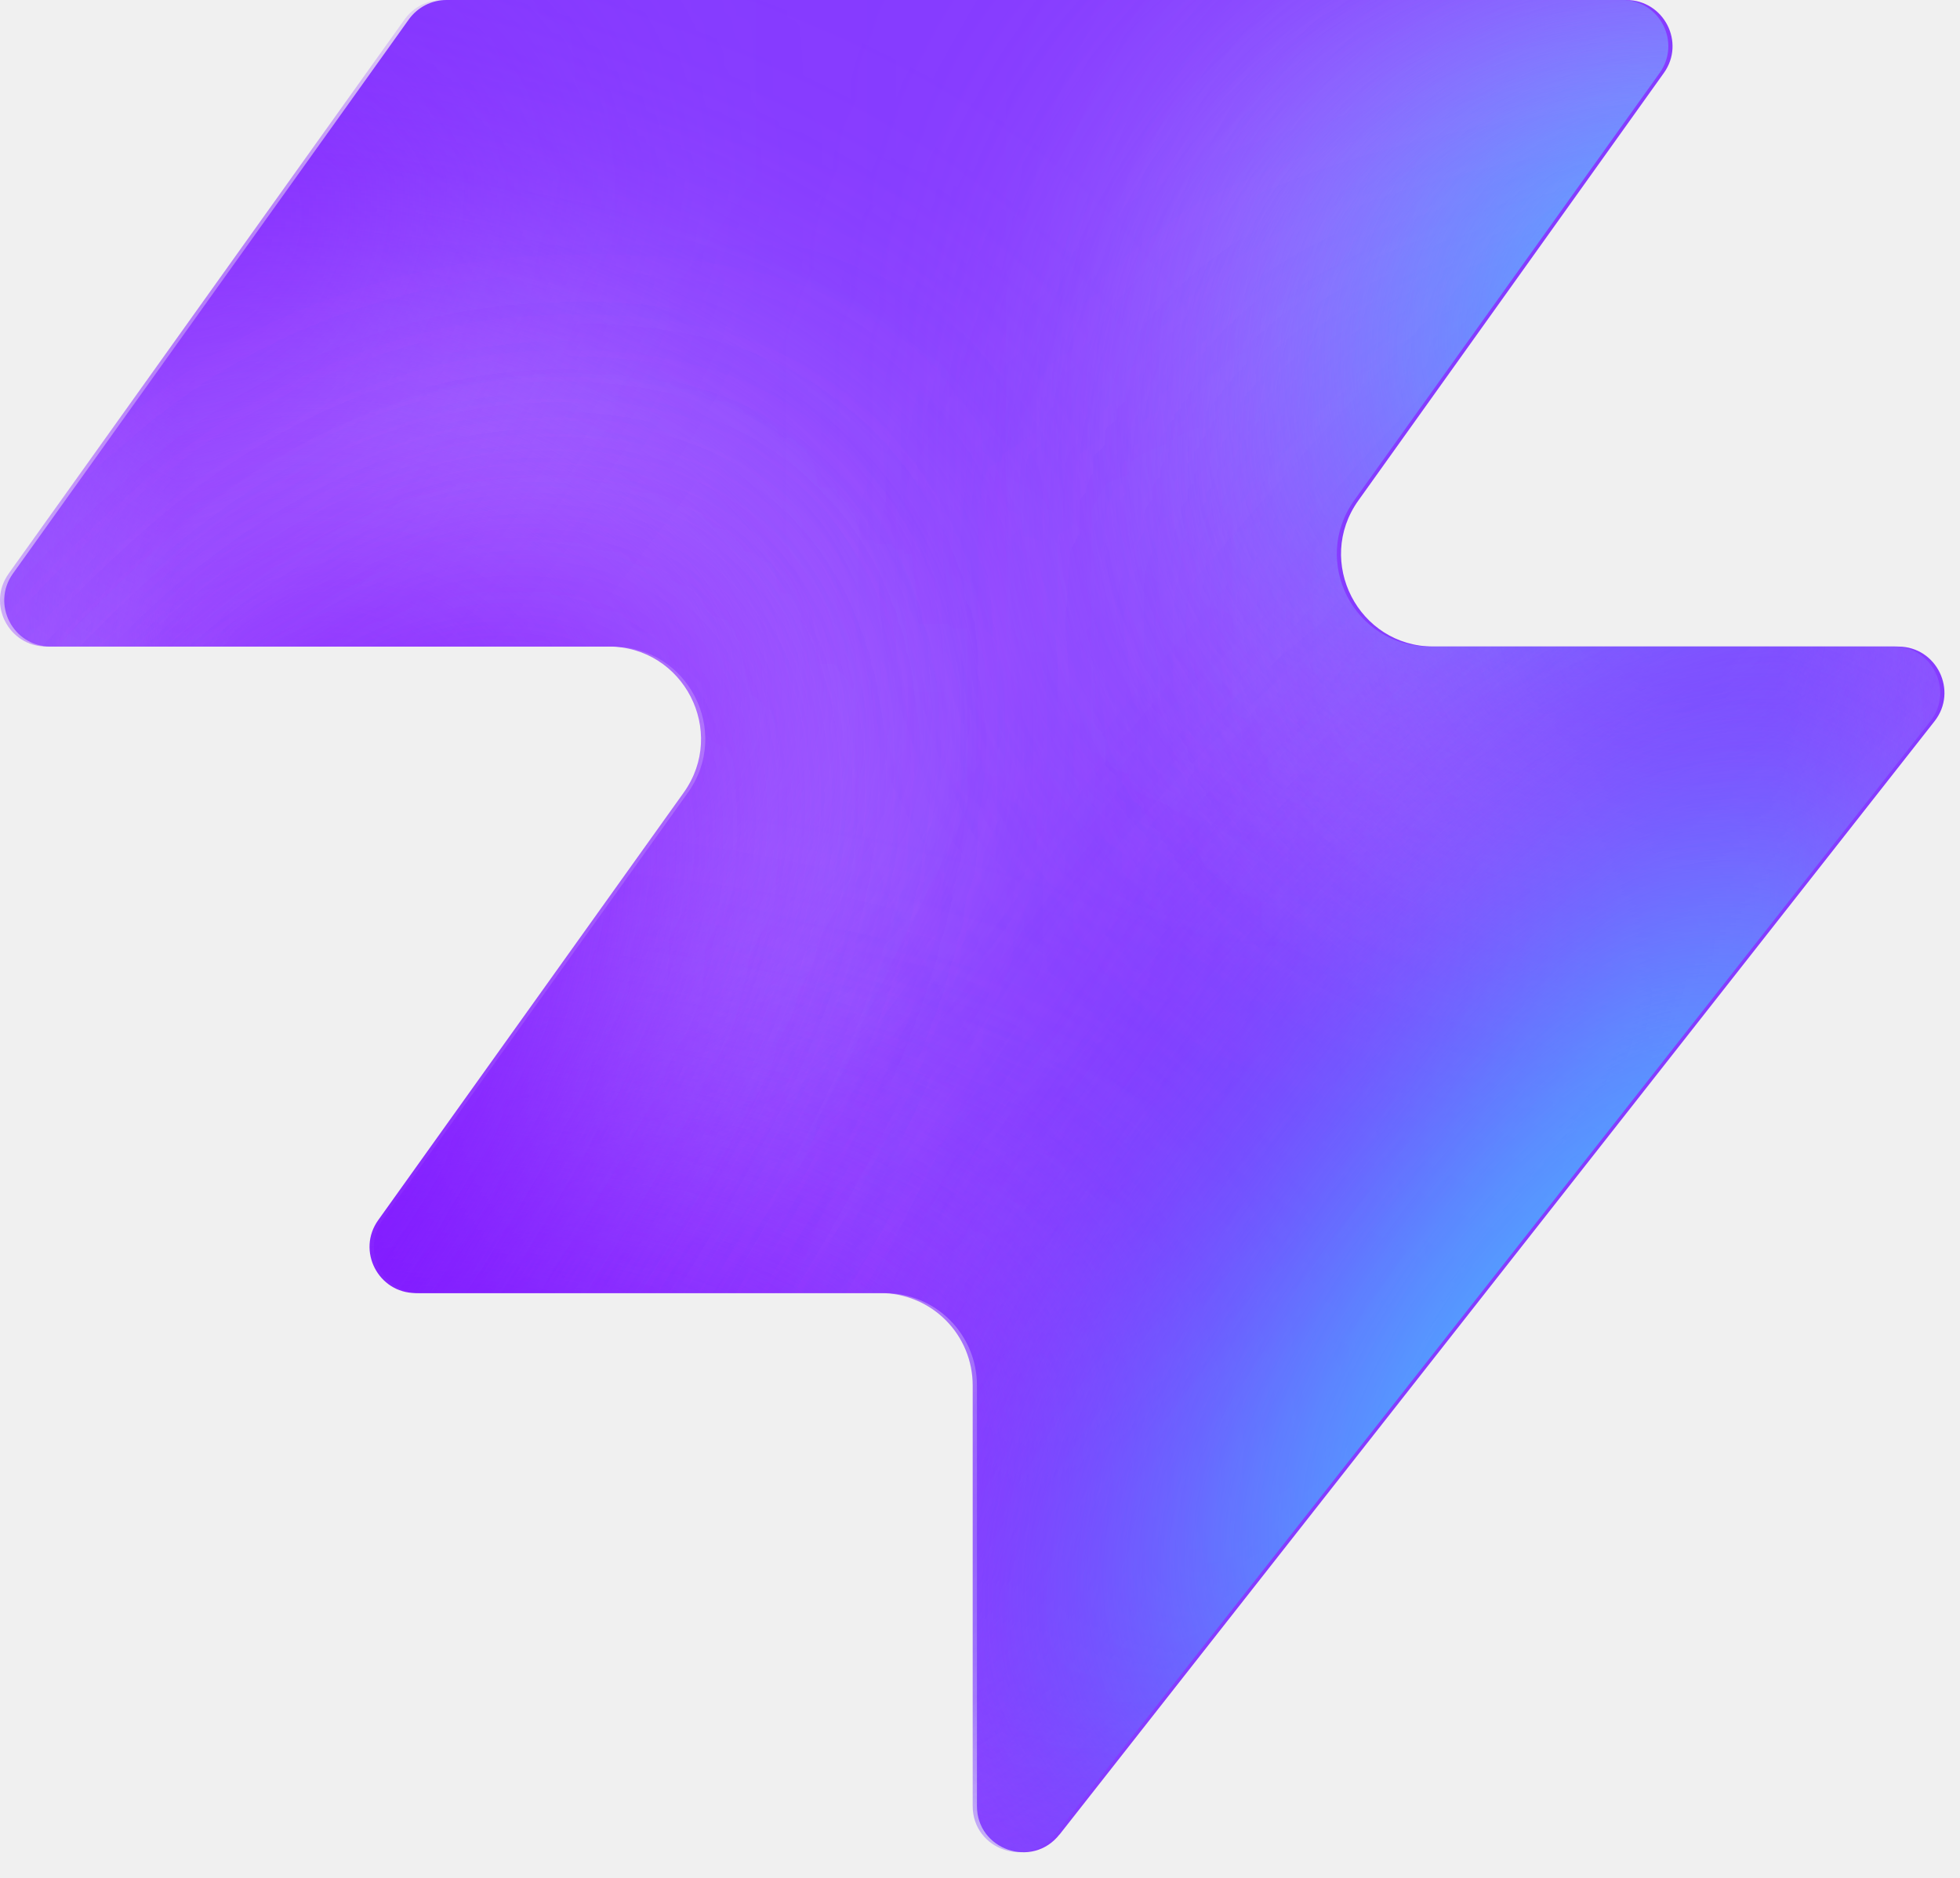
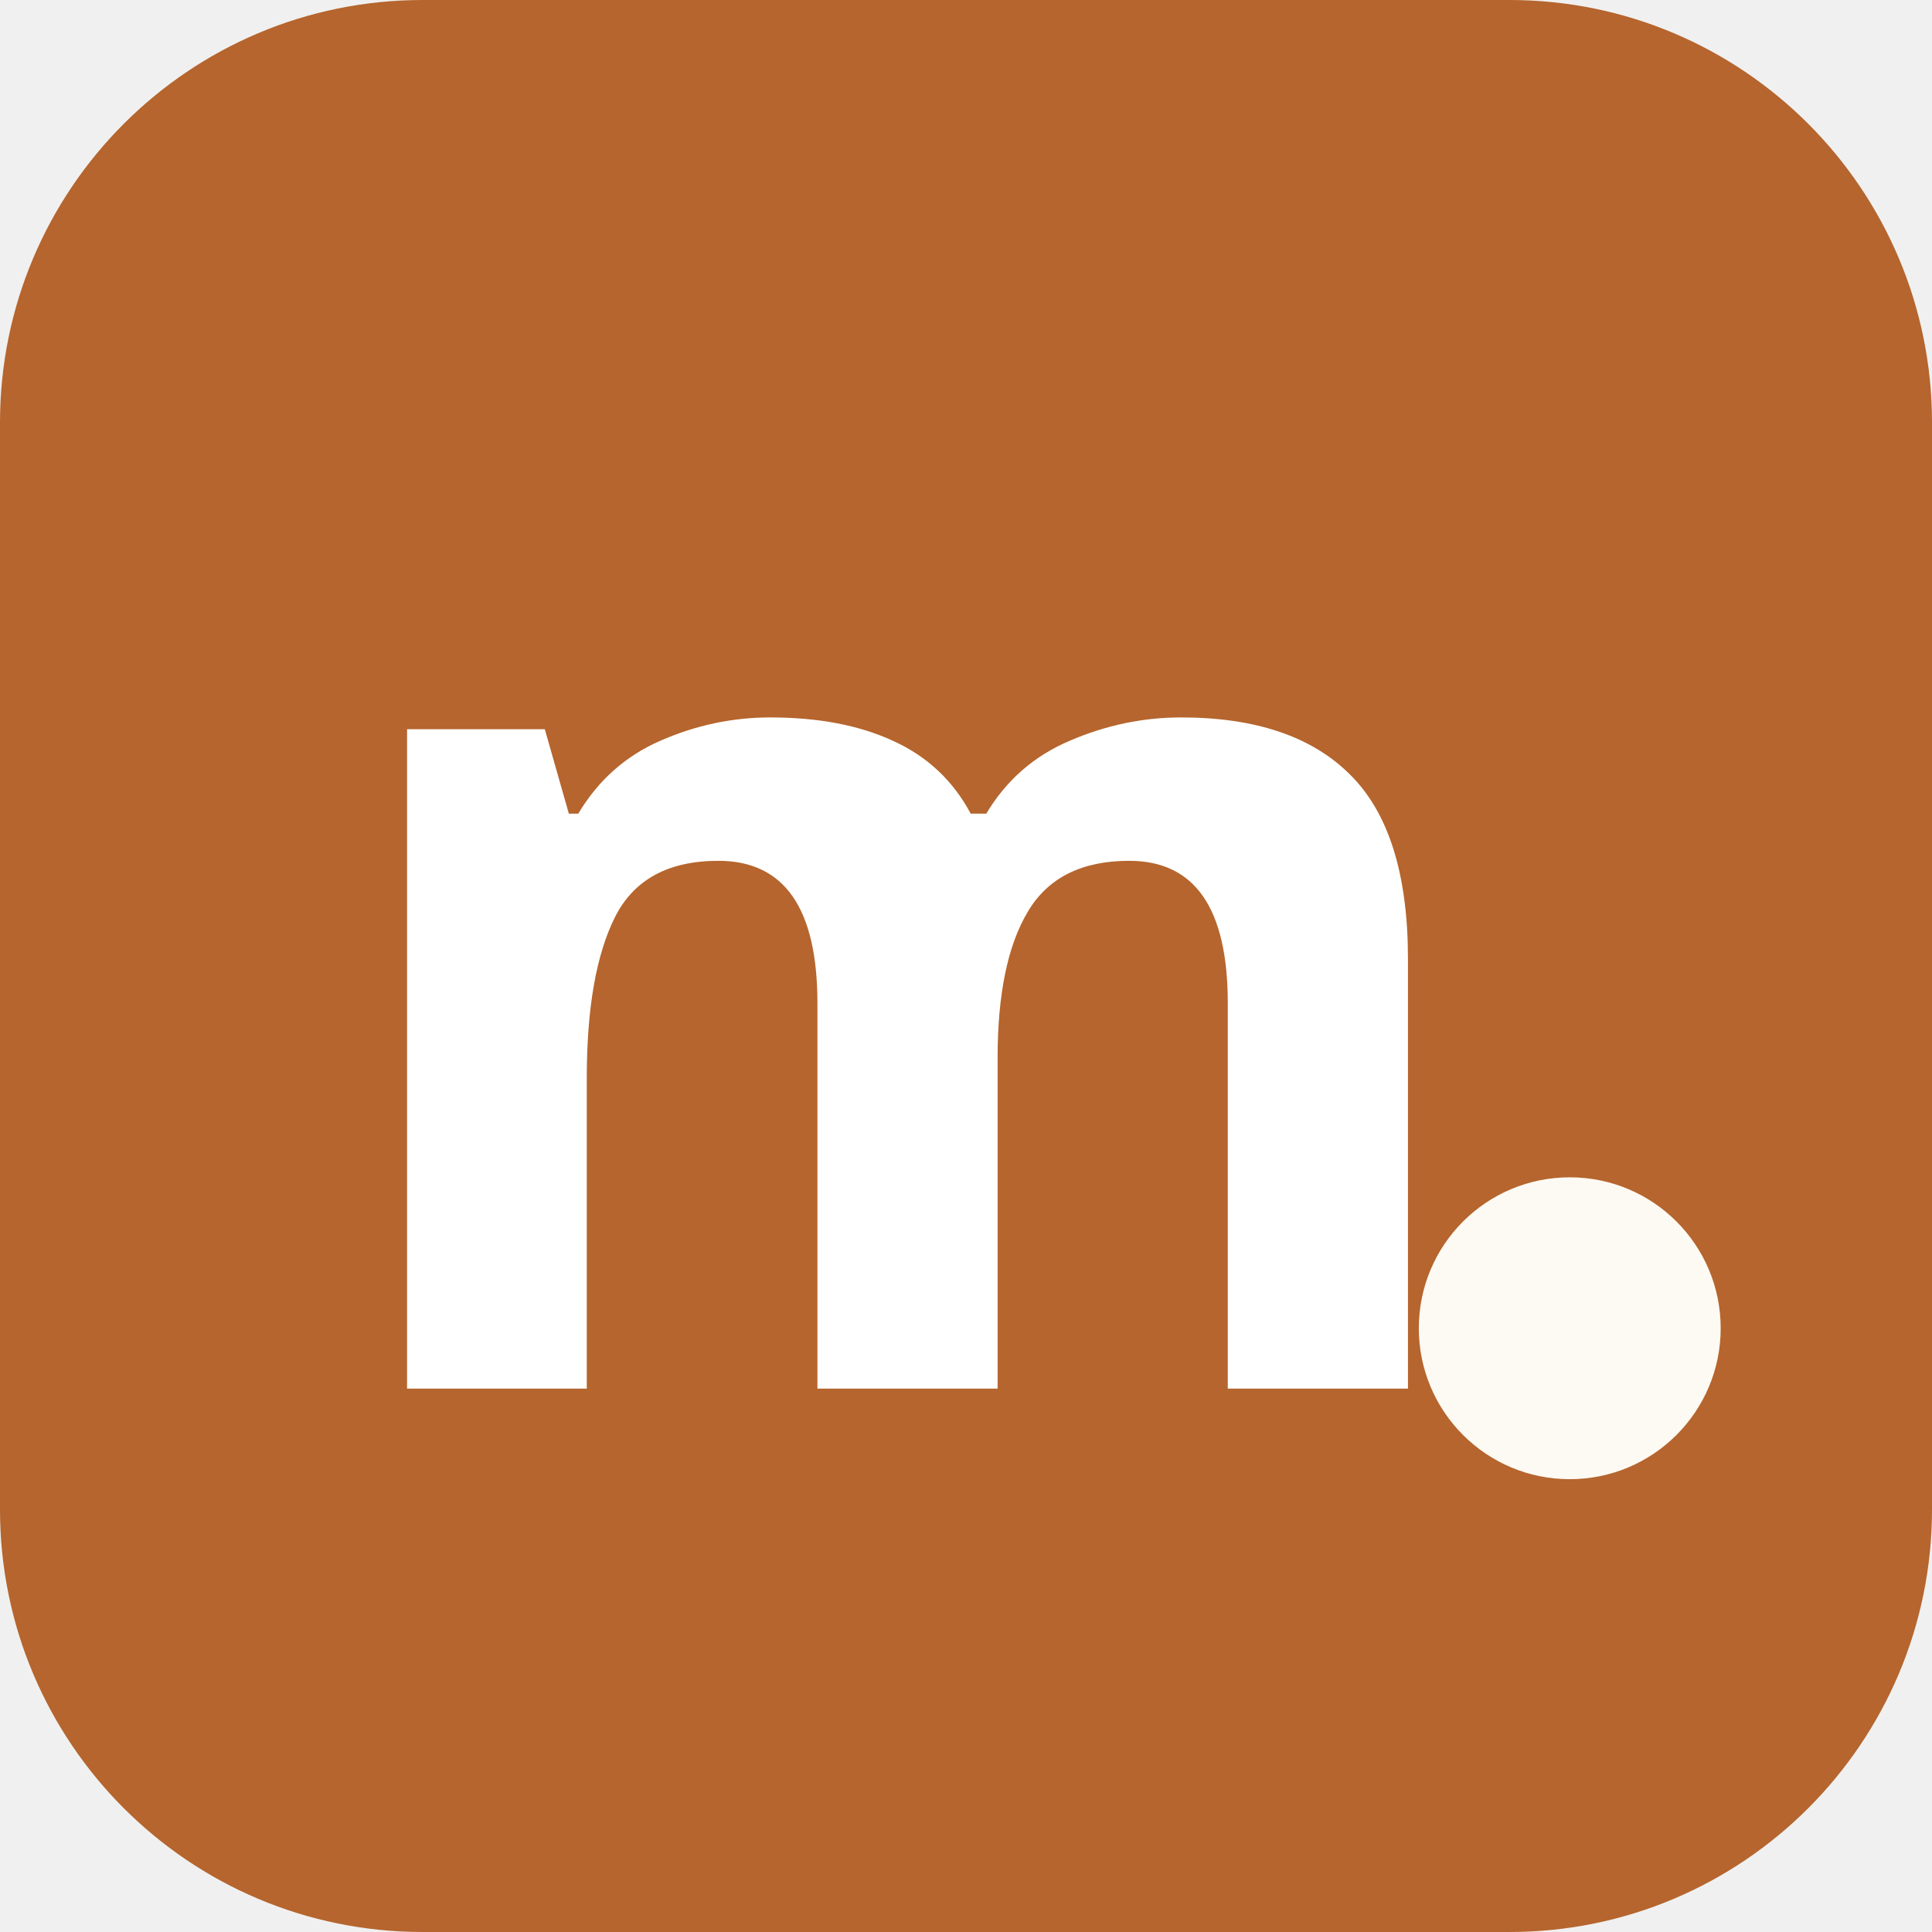
- <svg xmlns="http://www.w3.org/2000/svg" width="48" height="46" fill="none" viewBox="0 0 48 46">
-   <path fill="#863bff" d="M25.946 44.938c-.664.845-2.021.375-2.021-.698V33.937a2.26 2.26 0 0 0-2.262-2.262H10.287c-.92 0-1.456-1.04-.92-1.788l7.48-10.471c1.07-1.497 0-3.578-1.842-3.578H1.237c-.92 0-1.456-1.04-.92-1.788L10.013.474c.214-.297.556-.474.92-.474h28.894c.92 0 1.456 1.04.92 1.788l-7.48 10.471c-1.07 1.498 0 3.579 1.842 3.579h11.377c.943 0 1.473 1.088.89 1.83L25.947 44.94z" style="fill:#863bff;fill:color(display-p3 .525 .23 1);fill-opacity:1" />
-   <mask id="a" width="48" height="46" x="0" y="0" maskUnits="userSpaceOnUse" style="mask-type:alpha">
-     <path fill="#000" d="M25.842 44.938c-.664.844-2.021.375-2.021-.698V33.937a2.26 2.26 0 0 0-2.262-2.262H10.183c-.92 0-1.456-1.04-.92-1.788l7.48-10.471c1.07-1.498 0-3.579-1.842-3.579H1.133c-.92 0-1.456-1.04-.92-1.787L9.91.473c.214-.297.556-.474.92-.474h28.894c.92 0 1.456 1.04.92 1.788l-7.48 10.471c-1.07 1.498 0 3.578 1.842 3.578h11.377c.943 0 1.473 1.088.89 1.832L25.843 44.94z" style="fill:#000;fill-opacity:1" />
-   </mask>
-   <g mask="url(#a)">
-     <g filter="url(#b)">
-       <ellipse cx="5.508" cy="14.704" fill="#ede6ff" rx="5.508" ry="14.704" style="fill:#ede6ff;fill:color(display-p3 .927 .903 1);fill-opacity:1" transform="matrix(.00324 1 1 -.00324 -4.47 31.516)" />
-     </g>
-     <g filter="url(#c)">
-       <ellipse cx="10.399" cy="29.851" fill="#ede6ff" rx="10.399" ry="29.851" style="fill:#ede6ff;fill:color(display-p3 .927 .903 1);fill-opacity:1" transform="matrix(.00324 1 1 -.00324 -39.328 7.883)" />
-     </g>
-     <g filter="url(#d)">
-       <ellipse cx="5.508" cy="30.487" fill="#7e14ff" rx="5.508" ry="30.487" style="fill:#7e14ff;fill:color(display-p3 .492 .077 1);fill-opacity:1" transform="rotate(89.814 -25.913 -14.639)scale(1 -1)" />
-     </g>
-     <g filter="url(#e)">
-       <ellipse cx="5.508" cy="30.599" fill="#7e14ff" rx="5.508" ry="30.599" style="fill:#7e14ff;fill:color(display-p3 .492 .077 1);fill-opacity:1" transform="rotate(89.814 -32.644 -3.334)scale(1 -1)" />
-     </g>
-     <g filter="url(#f)">
-       <ellipse cx="5.508" cy="30.599" fill="#7e14ff" rx="5.508" ry="30.599" style="fill:#7e14ff;fill:color(display-p3 .492 .077 1);fill-opacity:1" transform="matrix(.00324 1 1 -.00324 -34.34 30.47)" />
-     </g>
-     <g filter="url(#g)">
-       <ellipse cx="14.072" cy="22.078" fill="#ede6ff" rx="14.072" ry="22.078" style="fill:#ede6ff;fill:color(display-p3 .927 .903 1);fill-opacity:1" transform="rotate(93.35 24.506 48.493)scale(-1 1)" />
-     </g>
-     <g filter="url(#h)">
-       <ellipse cx="3.47" cy="21.501" fill="#7e14ff" rx="3.47" ry="21.501" style="fill:#7e14ff;fill:color(display-p3 .492 .077 1);fill-opacity:1" transform="rotate(89.009 28.708 47.59)scale(-1 1)" />
-     </g>
-     <g filter="url(#i)">
-       <ellipse cx="3.47" cy="21.501" fill="#7e14ff" rx="3.47" ry="21.501" style="fill:#7e14ff;fill:color(display-p3 .492 .077 1);fill-opacity:1" transform="rotate(89.009 28.708 47.59)scale(-1 1)" />
-     </g>
-     <g filter="url(#j)">
-       <ellipse cx=".387" cy="8.972" fill="#7e14ff" rx="4.407" ry="29.108" style="fill:#7e14ff;fill:color(display-p3 .492 .077 1);fill-opacity:1" transform="rotate(39.51 .387 8.972)" />
-     </g>
-     <g filter="url(#k)">
-       <ellipse cx="47.523" cy="-6.092" fill="#7e14ff" rx="4.407" ry="29.108" style="fill:#7e14ff;fill:color(display-p3 .492 .077 1);fill-opacity:1" transform="rotate(37.892 47.523 -6.092)" />
-     </g>
-     <g filter="url(#l)">
-       <ellipse cx="41.412" cy="6.333" fill="#47bfff" rx="5.971" ry="9.665" style="fill:#47bfff;fill:color(display-p3 .28 .748 1);fill-opacity:1" transform="rotate(37.892 41.412 6.333)" />
-     </g>
-     <g filter="url(#m)">
-       <ellipse cx="-1.879" cy="38.332" fill="#7e14ff" rx="4.407" ry="29.108" style="fill:#7e14ff;fill:color(display-p3 .492 .077 1);fill-opacity:1" transform="rotate(37.892 -1.88 38.332)" />
-     </g>
-     <g filter="url(#n)">
-       <ellipse cx="-1.879" cy="38.332" fill="#7e14ff" rx="4.407" ry="29.108" style="fill:#7e14ff;fill:color(display-p3 .492 .077 1);fill-opacity:1" transform="rotate(37.892 -1.88 38.332)" />
-     </g>
-     <g filter="url(#o)">
-       <ellipse cx="35.651" cy="29.907" fill="#7e14ff" rx="4.407" ry="29.108" style="fill:#7e14ff;fill:color(display-p3 .492 .077 1);fill-opacity:1" transform="rotate(37.892 35.651 29.907)" />
-     </g>
-     <g filter="url(#p)">
-       <ellipse cx="38.418" cy="32.4" fill="#47bfff" rx="5.971" ry="15.297" style="fill:#47bfff;fill:color(display-p3 .28 .748 1);fill-opacity:1" transform="rotate(37.892 38.418 32.4)" />
-     </g>
-   </g>
-   <defs>
-     <filter id="b" width="60.045" height="41.654" x="-19.77" y="16.149" color-interpolation-filters="sRGB" filterUnits="userSpaceOnUse">
-       <feFlood flood-opacity="0" result="BackgroundImageFix" />
-       <feBlend in="SourceGraphic" in2="BackgroundImageFix" result="shape" />
-       <feGaussianBlur result="effect1_foregroundBlur_2002_17158" stdDeviation="7.659" />
-     </filter>
-     <filter id="c" width="90.34" height="51.437" x="-54.613" y="-7.533" color-interpolation-filters="sRGB" filterUnits="userSpaceOnUse">
-       <feFlood flood-opacity="0" result="BackgroundImageFix" />
-       <feBlend in="SourceGraphic" in2="BackgroundImageFix" result="shape" />
-       <feGaussianBlur result="effect1_foregroundBlur_2002_17158" stdDeviation="7.659" />
-     </filter>
-     <filter id="d" width="79.355" height="29.4" x="-49.64" y="2.03" color-interpolation-filters="sRGB" filterUnits="userSpaceOnUse">
-       <feFlood flood-opacity="0" result="BackgroundImageFix" />
-       <feBlend in="SourceGraphic" in2="BackgroundImageFix" result="shape" />
-       <feGaussianBlur result="effect1_foregroundBlur_2002_17158" stdDeviation="4.596" />
-     </filter>
-     <filter id="e" width="79.579" height="29.4" x="-45.045" y="20.029" color-interpolation-filters="sRGB" filterUnits="userSpaceOnUse">
-       <feFlood flood-opacity="0" result="BackgroundImageFix" />
-       <feBlend in="SourceGraphic" in2="BackgroundImageFix" result="shape" />
-       <feGaussianBlur result="effect1_foregroundBlur_2002_17158" stdDeviation="4.596" />
-     </filter>
-     <filter id="f" width="79.579" height="29.4" x="-43.513" y="21.178" color-interpolation-filters="sRGB" filterUnits="userSpaceOnUse">
-       <feFlood flood-opacity="0" result="BackgroundImageFix" />
-       <feBlend in="SourceGraphic" in2="BackgroundImageFix" result="shape" />
-       <feGaussianBlur result="effect1_foregroundBlur_2002_17158" stdDeviation="4.596" />
-     </filter>
-     <filter id="g" width="74.749" height="58.852" x="15.756" y="-17.901" color-interpolation-filters="sRGB" filterUnits="userSpaceOnUse">
-       <feFlood flood-opacity="0" result="BackgroundImageFix" />
-       <feBlend in="SourceGraphic" in2="BackgroundImageFix" result="shape" />
-       <feGaussianBlur result="effect1_foregroundBlur_2002_17158" stdDeviation="7.659" />
-     </filter>
-     <filter id="h" width="61.377" height="25.362" x="23.548" y="2.284" color-interpolation-filters="sRGB" filterUnits="userSpaceOnUse">
-       <feFlood flood-opacity="0" result="BackgroundImageFix" />
-       <feBlend in="SourceGraphic" in2="BackgroundImageFix" result="shape" />
-       <feGaussianBlur result="effect1_foregroundBlur_2002_17158" stdDeviation="4.596" />
-     </filter>
-     <filter id="i" width="61.377" height="25.362" x="23.548" y="2.284" color-interpolation-filters="sRGB" filterUnits="userSpaceOnUse">
-       <feFlood flood-opacity="0" result="BackgroundImageFix" />
-       <feBlend in="SourceGraphic" in2="BackgroundImageFix" result="shape" />
-       <feGaussianBlur result="effect1_foregroundBlur_2002_17158" stdDeviation="4.596" />
-     </filter>
-     <filter id="j" width="56.045" height="63.649" x="-27.636" y="-22.853" color-interpolation-filters="sRGB" filterUnits="userSpaceOnUse">
-       <feFlood flood-opacity="0" result="BackgroundImageFix" />
-       <feBlend in="SourceGraphic" in2="BackgroundImageFix" result="shape" />
-       <feGaussianBlur result="effect1_foregroundBlur_2002_17158" stdDeviation="4.596" />
-     </filter>
-     <filter id="k" width="54.814" height="64.646" x="20.116" y="-38.415" color-interpolation-filters="sRGB" filterUnits="userSpaceOnUse">
-       <feFlood flood-opacity="0" result="BackgroundImageFix" />
-       <feBlend in="SourceGraphic" in2="BackgroundImageFix" result="shape" />
-       <feGaussianBlur result="effect1_foregroundBlur_2002_17158" stdDeviation="4.596" />
-     </filter>
-     <filter id="l" width="33.541" height="35.313" x="24.641" y="-11.323" color-interpolation-filters="sRGB" filterUnits="userSpaceOnUse">
-       <feFlood flood-opacity="0" result="BackgroundImageFix" />
-       <feBlend in="SourceGraphic" in2="BackgroundImageFix" result="shape" />
-       <feGaussianBlur result="effect1_foregroundBlur_2002_17158" stdDeviation="4.596" />
-     </filter>
-     <filter id="m" width="54.814" height="64.646" x="-29.286" y="6.009" color-interpolation-filters="sRGB" filterUnits="userSpaceOnUse">
-       <feFlood flood-opacity="0" result="BackgroundImageFix" />
-       <feBlend in="SourceGraphic" in2="BackgroundImageFix" result="shape" />
-       <feGaussianBlur result="effect1_foregroundBlur_2002_17158" stdDeviation="4.596" />
-     </filter>
-     <filter id="n" width="54.814" height="64.646" x="-29.286" y="6.009" color-interpolation-filters="sRGB" filterUnits="userSpaceOnUse">
-       <feFlood flood-opacity="0" result="BackgroundImageFix" />
-       <feBlend in="SourceGraphic" in2="BackgroundImageFix" result="shape" />
-       <feGaussianBlur result="effect1_foregroundBlur_2002_17158" stdDeviation="4.596" />
-     </filter>
-     <filter id="o" width="54.814" height="64.646" x="8.244" y="-2.416" color-interpolation-filters="sRGB" filterUnits="userSpaceOnUse">
-       <feFlood flood-opacity="0" result="BackgroundImageFix" />
-       <feBlend in="SourceGraphic" in2="BackgroundImageFix" result="shape" />
-       <feGaussianBlur result="effect1_foregroundBlur_2002_17158" stdDeviation="4.596" />
-     </filter>
-     <filter id="p" width="39.409" height="43.623" x="18.713" y="10.588" color-interpolation-filters="sRGB" filterUnits="userSpaceOnUse">
-       <feFlood flood-opacity="0" result="BackgroundImageFix" />
-       <feBlend in="SourceGraphic" in2="BackgroundImageFix" result="shape" />
-       <feGaussianBlur result="effect1_foregroundBlur_2002_17158" stdDeviation="4.596" />
-     </filter>
-   </defs>
+ <svg xmlns="http://www.w3.org/2000/svg" width="64" height="64" viewBox="0 0 64 64">
+   <rect width="64" height="64" rx="14" fill="#b5652d" />
+   <text x="30" y="46" font-family="system-ui, sans-serif" font-size="40" font-weight="700" fill="#fff" text-anchor="middle">m</text>
+   <circle cx="52" cy="44" r="5" fill="#fdf9f3" />
</svg>
